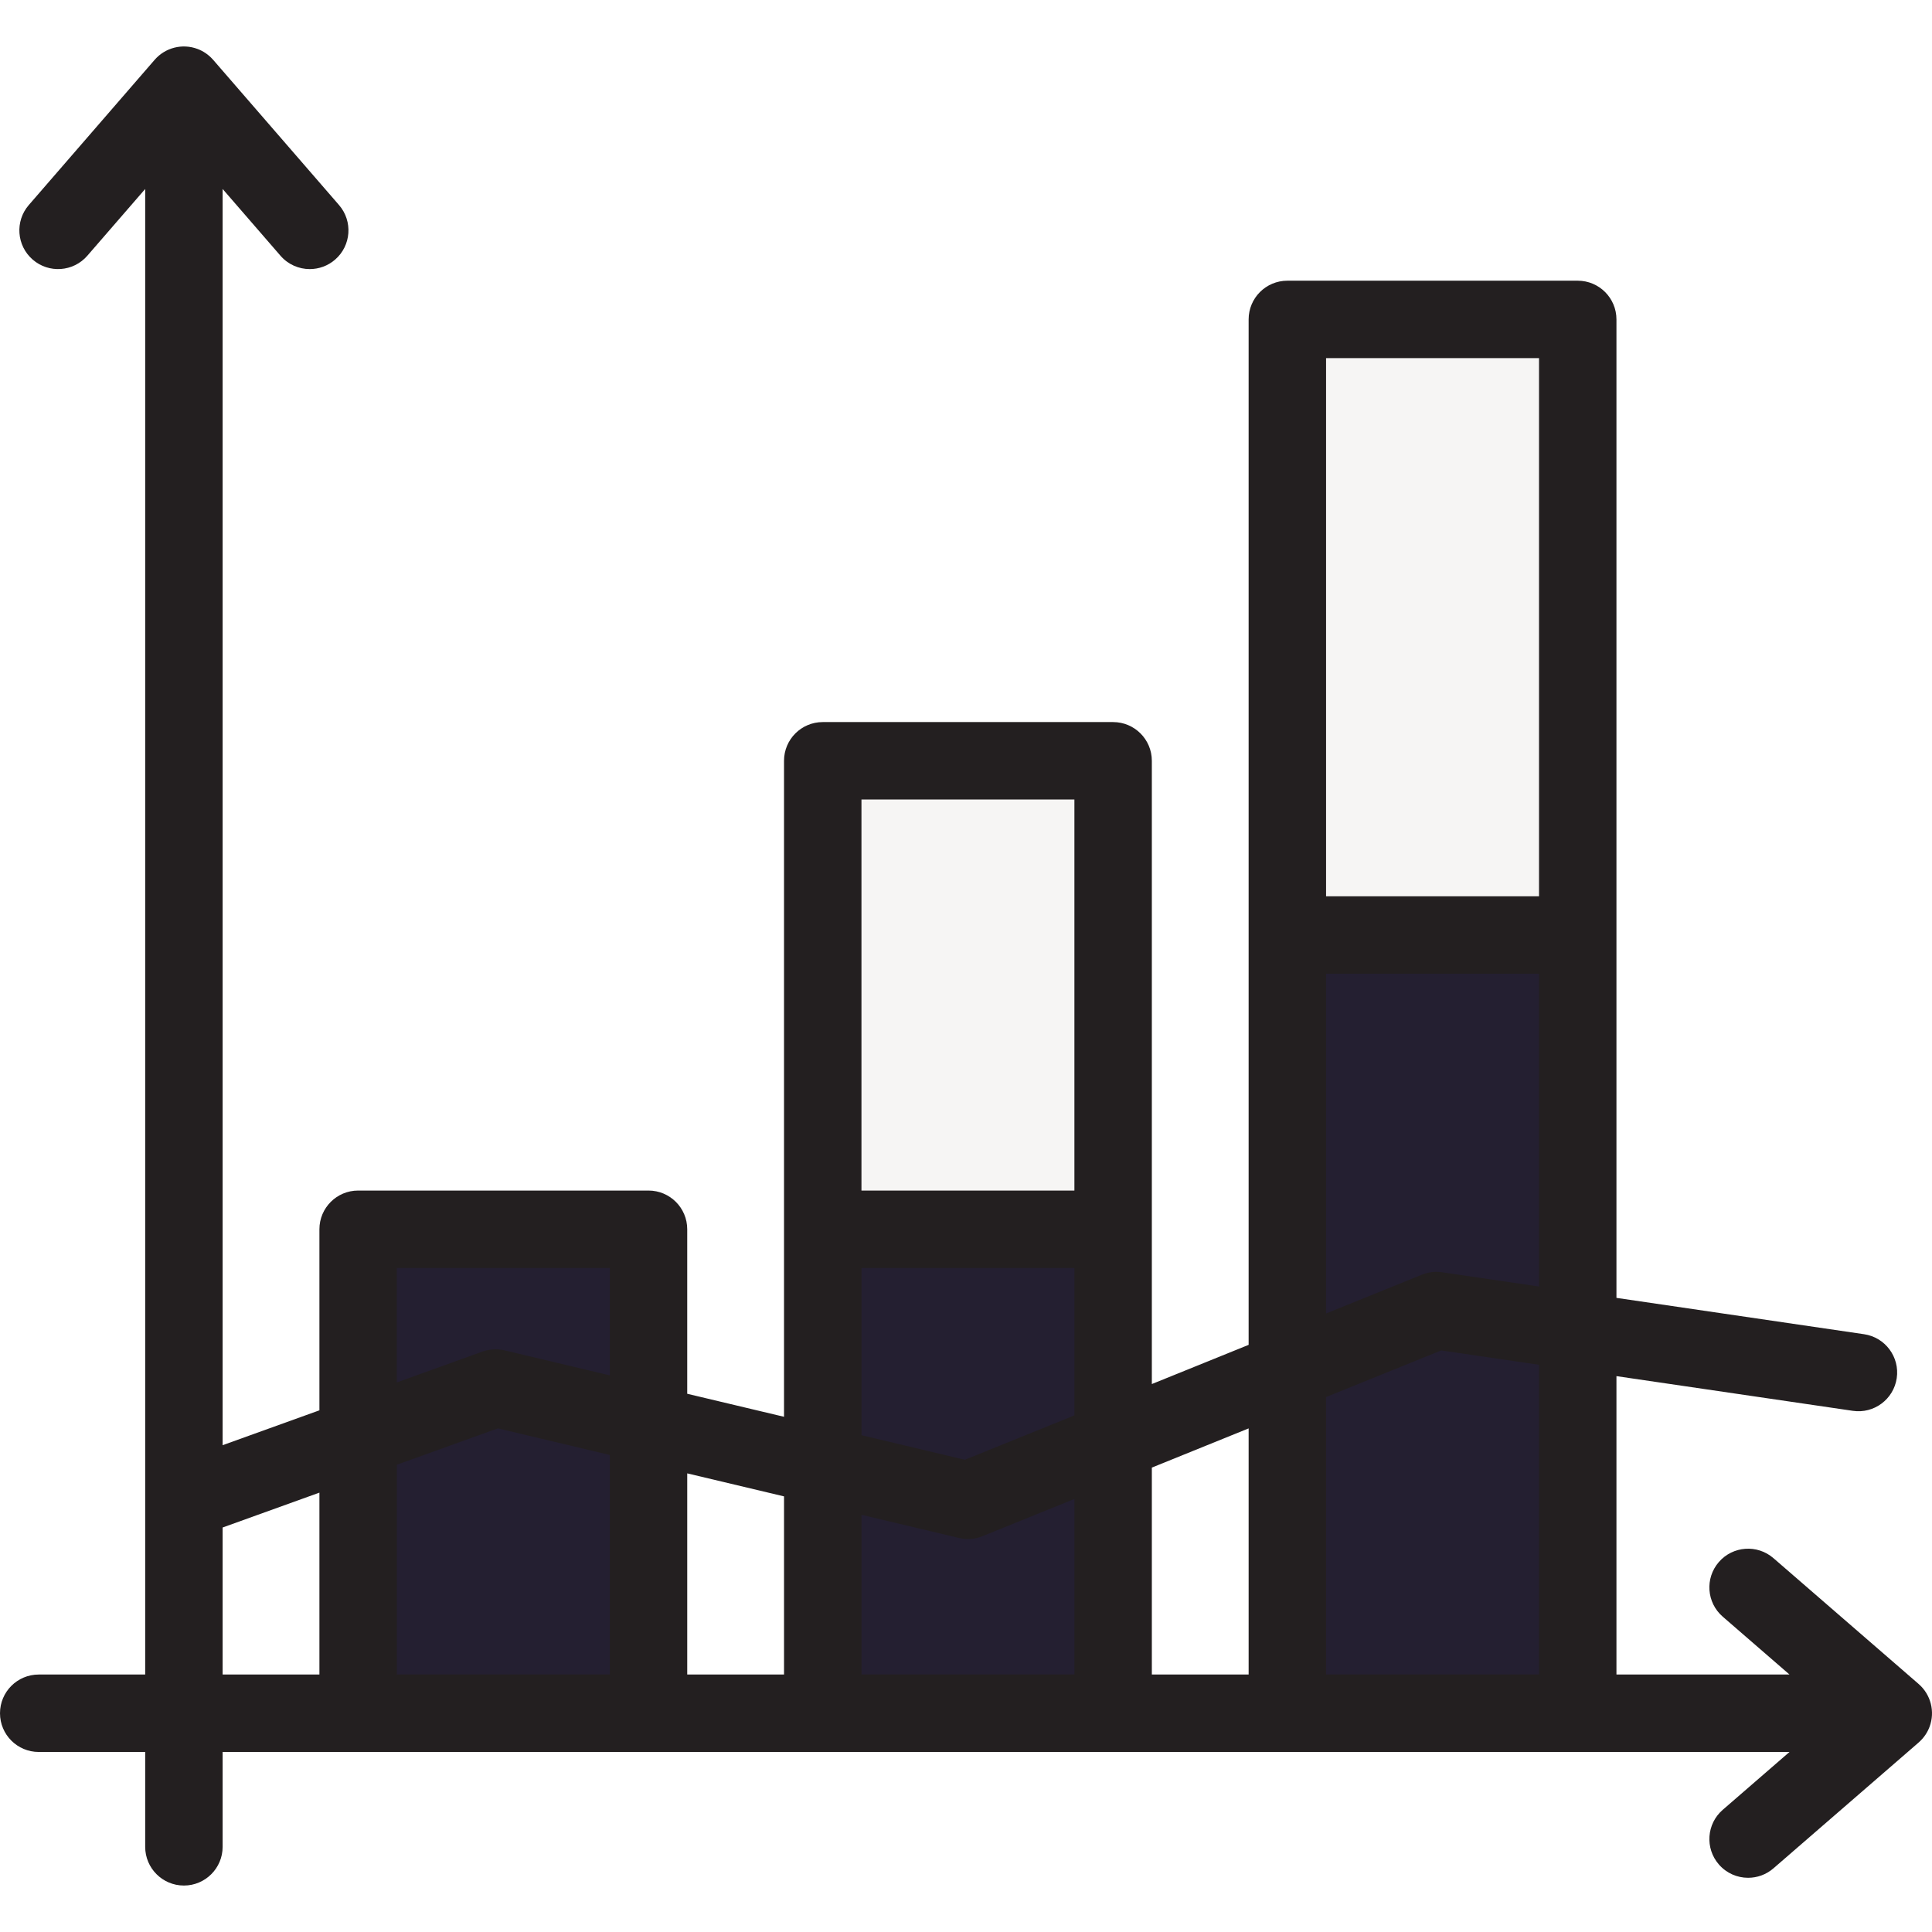
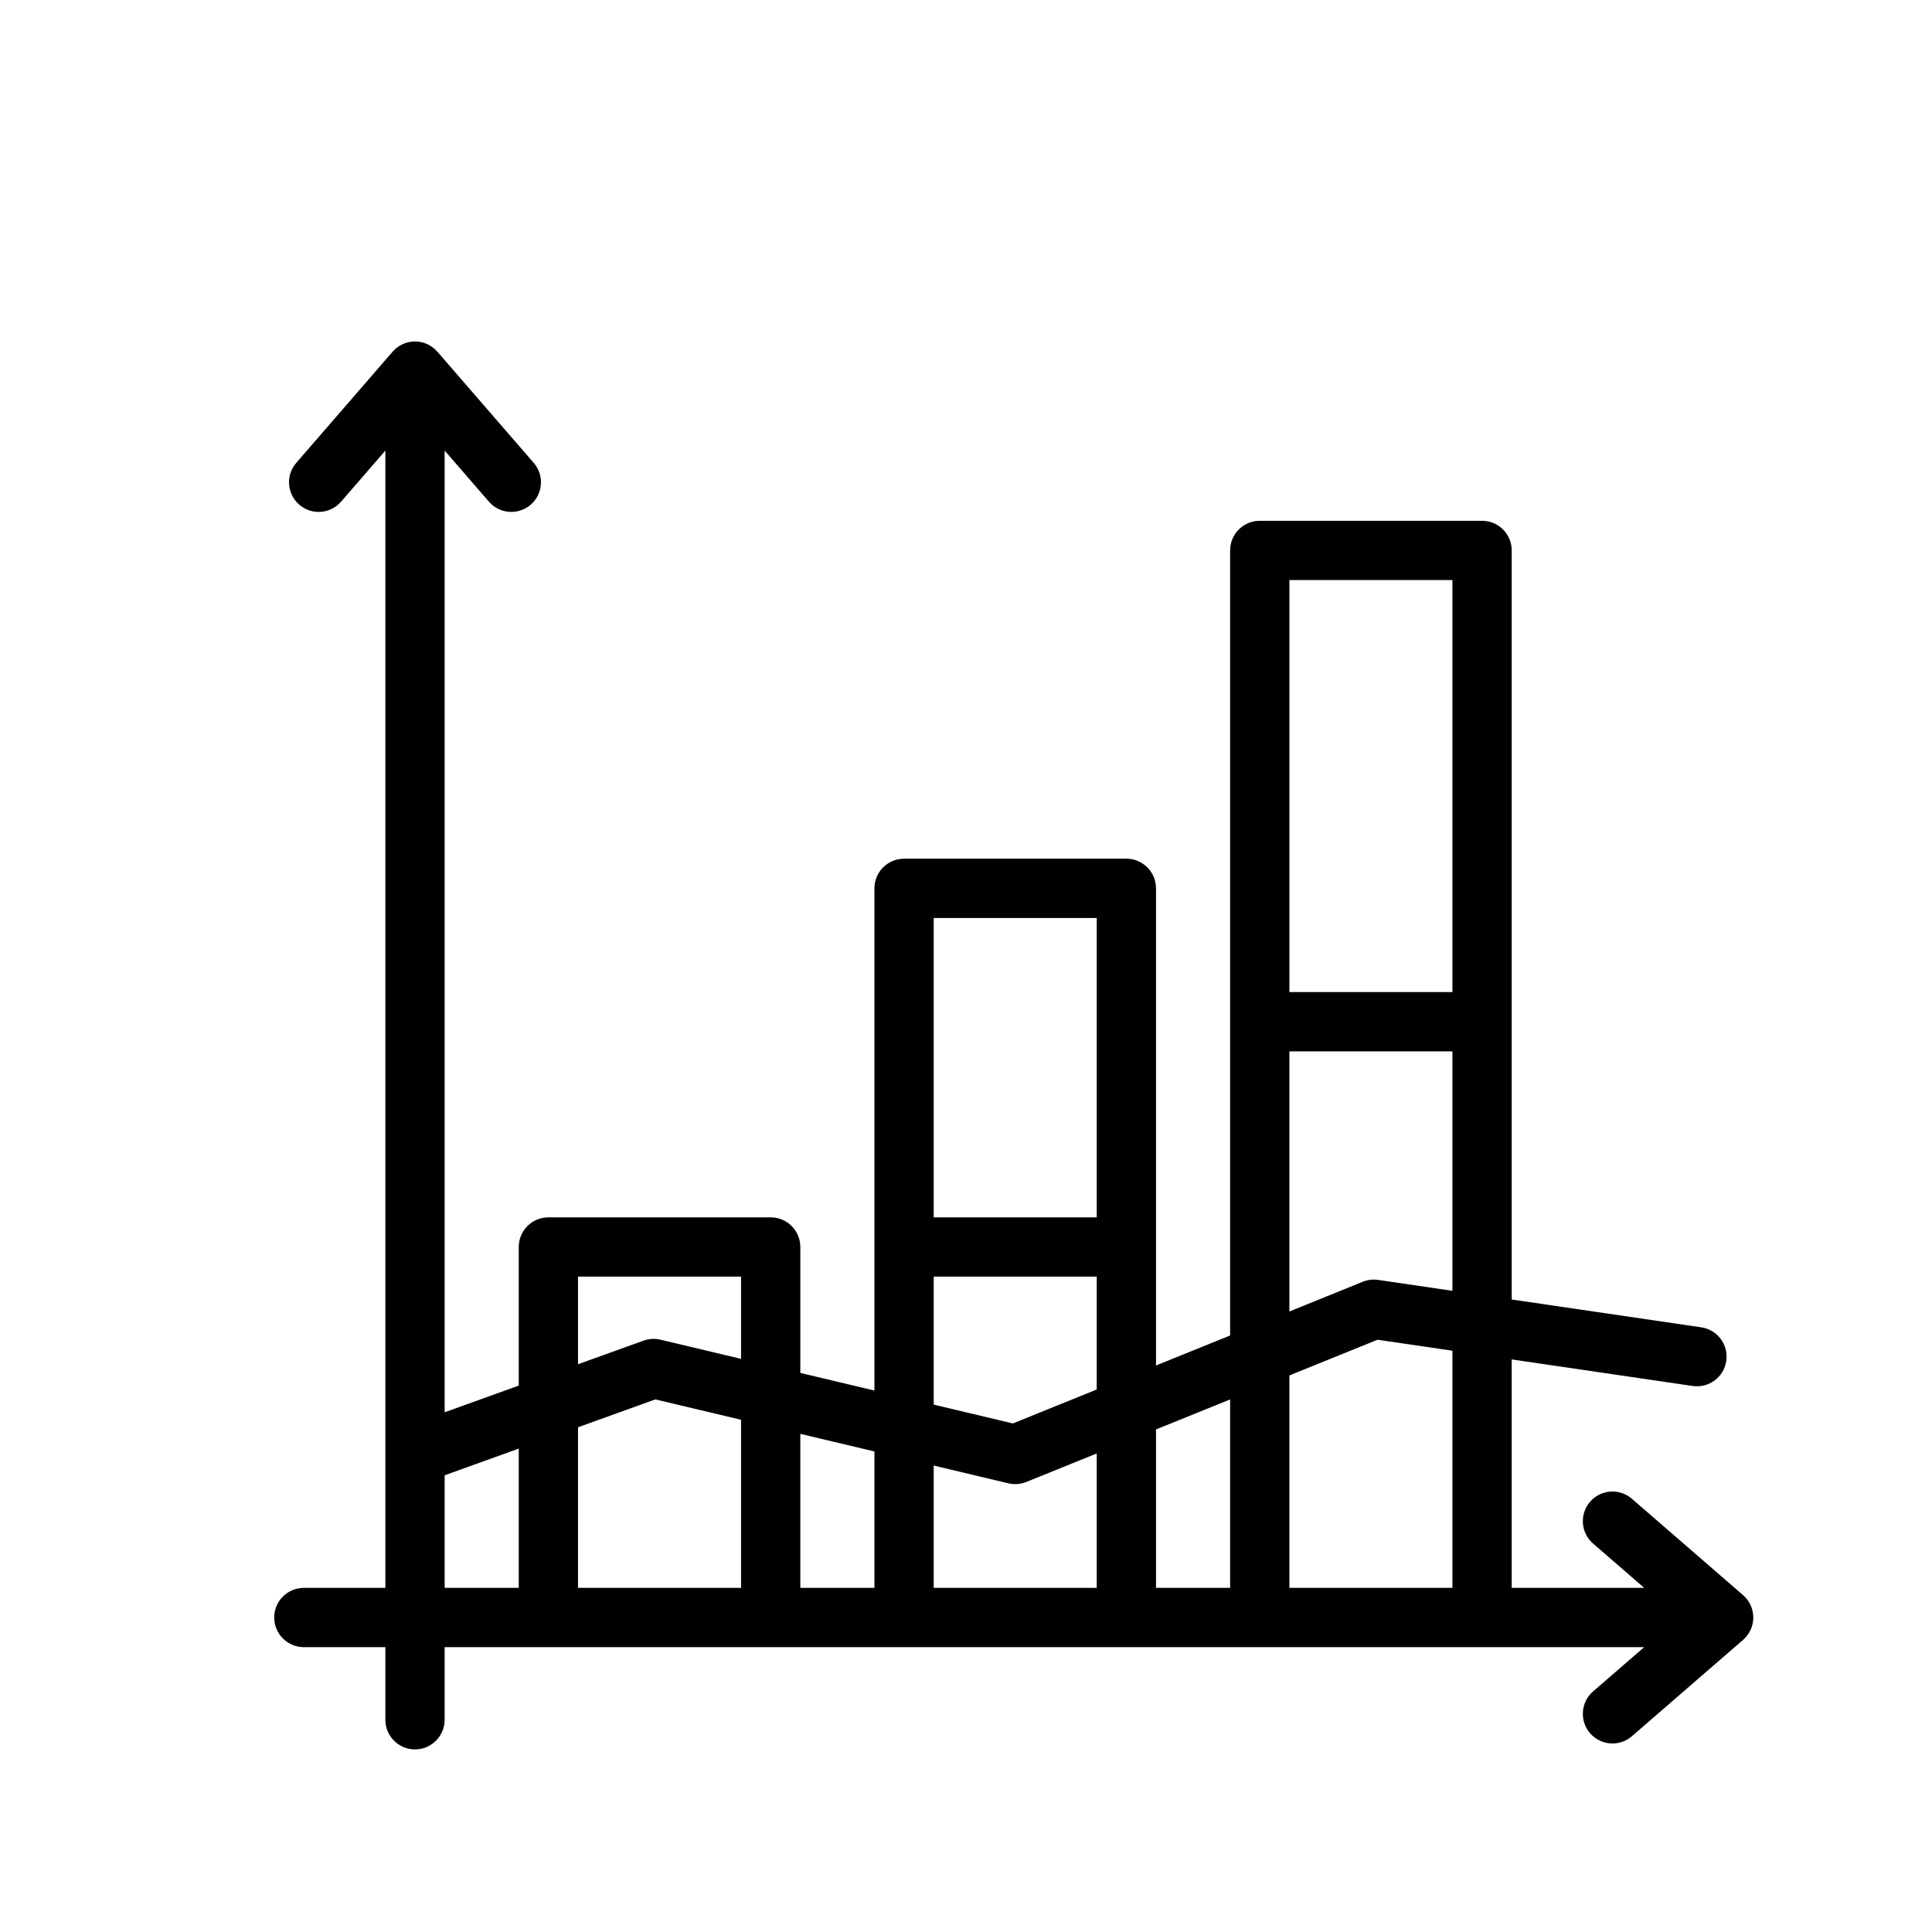
<svg xmlns="http://www.w3.org/2000/svg" version="1.1" id="Layer_1" viewBox="0 0 512.001 512.001" xml:space="preserve" width="800px" height="800px" fill="#000000">
+   <defs id="defs854" />
  <g id="SVGRepo_bgCarrier" stroke-width="0" />
  <g id="SVGRepo_tracerCarrier" stroke-linecap="round" stroke-linejoin="round" />
-   <g id="SVGRepo_iconCarrier">
-     <rect x="341.162" y="84.649" style="fill:#f6f5f4;" width="76.954" height="369.379" />
-     <rect x="341.162" y="247.792" style="fill:#241f31;" width="76.954" height="206.236" />
-     <rect x="218.036" y="201.619" style="fill:#f6f5f4;" width="76.954" height="252.409" />
-     <rect x="218.036" y="325.772" style="fill:#241f31;" width="76.954" height="128.257" />
-     <rect x="94.91" y="325.772" style="fill:#241f31;" width="76.954" height="128.257" />
-     <path style="fill:#231F20;" d="M508.459,446.275l-38.477-33.347c-4.283-3.711-10.763-3.247-14.473,1.033 c-3.711,4.283-3.248,10.762,1.034,14.473l17.691,15.332h-45.857v-79.076l62.638,9.194c5.604,0.829,10.819-3.055,11.642-8.661 c0.823-5.606-3.056-10.819-8.662-11.642l-65.618-9.632V84.649c0-5.666-4.594-10.261-10.261-10.261h-76.954 c-5.667,0-10.261,4.595-10.261,10.261v271.752l-25.651,10.388v-165.17c0-5.666-4.594-10.261-10.261-10.261h-76.954 c-5.667,0-10.261,4.595-10.261,10.261v173.844l-25.651-6.098v-43.594c0-5.666-4.594-10.261-10.261-10.261H94.91 c-5.667,0-10.261,4.595-10.261,10.261v47.98l-25.651,9.241V50.079L74.33,67.77c2.03,2.341,4.885,3.541,7.758,3.541 c2.381,0,4.774-0.825,6.716-2.507c4.282-3.711,4.745-10.192,1.033-14.472L56.49,15.855c-0.043-0.05-0.084-0.089-0.127-0.135 c-1.084-1.206-2.453-2.166-4.041-2.758c-4.011-1.498-8.534-0.343-11.34,2.892L7.636,54.331c-3.71,4.283-3.247,10.762,1.035,14.473 s10.762,3.248,14.473-1.033L38.477,50.08v393.688H10.261C4.594,443.768,0,448.362,0,454.028s4.594,10.261,10.261,10.261h28.216 v25.138c0,5.666,4.594,10.261,10.261,10.261s10.261-4.595,10.261-10.261v-25.138h415.236l-17.691,15.332 c-4.282,3.711-4.745,10.192-1.033,14.473c2.03,2.341,4.885,3.541,7.758,3.541c2.381,0,4.774-0.825,6.716-2.507l38.477-33.347 c0.072-0.062,0.13-0.12,0.195-0.18c1.178-1.074,2.116-2.427,2.699-3.987C512.851,453.601,511.696,449.081,508.459,446.275z M407.856,94.91v142.621h-56.433V94.91H407.856z M351.423,258.052h56.433v82.888l-25.701-3.773c-1.806-0.269-3.65-0.045-5.342,0.641 l-25.391,10.283V258.052z M330.902,378.541v65.227h-25.651v-54.839L330.902,378.541z M284.729,211.88v103.631h-56.433V211.88 H284.729z M228.297,336.032h56.433v39.066l-29.031,11.757l-27.402-6.513V336.032z M207.776,396.557v47.211h-25.651v-53.309 L207.776,396.557z M105.17,336.032h56.433v28.457l-27.896-6.63c-1.938-0.462-3.974-0.347-5.851,0.328l-22.687,8.173v-30.327H105.17z M58.998,404.805l25.651-9.241v48.204H58.998V404.805z M105.17,443.768v-55.597l26.766-9.642l29.667,7.052v58.186H105.17z M228.297,443.768v-42.334l25.844,6.143c2.074,0.493,4.249,0.328,6.224-0.472l24.366-9.867v46.529H228.297z M351.423,443.768 v-73.537l30.51-12.356l25.923,3.805v82.088H351.423z" />
+   <g id="SVGRepo_iconCarrier" transform="matrix(1.000437,0,0,1.000437,-47.58797,-36.29559)" style="stroke-width:1">
+     <path style="fill:#000000;stroke-width:1" d="m 509.291,458.815 -29.444,-25.518 c -3.277,-2.84 -8.236,-2.485 -11.075,0.79 -2.84,3.277 -2.485,8.235 0.791,11.075 l 13.538,11.732 h -35.091 v -60.511 l 47.932,7.035 c 4.288,0.634 8.279,-2.338 8.909,-6.628 0.63,-4.29 -2.339,-8.279 -6.628,-8.909 l -50.213,-7.371 V 182.089 c 0,-4.336 -3.515,-7.852 -7.852,-7.852 h -58.887 c -4.337,0 -7.852,3.516 -7.852,7.852 v 207.952 l -19.629,7.949 V 271.597 c 0,-4.336 -3.515,-7.852 -7.852,-7.852 h -58.887 c -4.337,0 -7.852,3.516 -7.852,7.852 v 133.03 l -19.629,-4.666 v -33.359 c 0,-4.336 -3.515,-7.852 -7.852,-7.852 h -58.886 c -4.337,0 -7.852,3.516 -7.852,7.852 v 36.716 l -19.629,7.071 V 155.635 l 11.732,13.538 c 1.553,1.791 3.738,2.71 5.937,2.71 1.822,0 3.653,-0.631 5.139,-1.918 3.277,-2.84 3.631,-7.799 0.79,-11.074 l -25.518,-29.444 c -0.033,-0.038 -0.064,-0.068 -0.097,-0.103 -0.83,-0.923 -1.877,-1.657 -3.092,-2.11 -3.069,-1.146 -6.53,-0.262 -8.678,2.213 l -25.517,29.444 c -2.839,3.277 -2.485,8.235 0.792,11.075 3.277,2.84 8.235,2.485 11.075,-0.79 l 11.733,-13.538 v 301.261 h -21.592 c -4.337,0 -7.852,3.515 -7.852,7.851 0,4.336 3.515,7.852 7.852,7.852 H 149.648 V 491.836 c 0,4.336 3.515,7.852 7.852,7.852 4.337,0 7.852,-3.516 7.852,-7.852 v -19.236 h 317.75 l -13.538,11.732 c -3.277,2.84 -3.631,7.799 -0.79,11.075 1.553,1.791 3.738,2.71 5.937,2.71 1.822,0 3.653,-0.631 5.139,-1.918 l 29.444,-25.518 c 0.055,-0.047 0.1,-0.092 0.149,-0.138 0.901,-0.822 1.619,-1.857 2.065,-3.051 1.144,-3.071 0.26,-6.53 -2.217,-8.677 z M 432.307,189.941 V 299.078 H 389.123 V 189.941 Z m -43.184,124.841 h 43.184 v 63.428 l -19.667,-2.887 c -1.382,-0.206 -2.793,-0.034 -4.088,0.491 l -19.43,7.869 v -68.9 z M 373.419,406.983 v 49.913 h -19.629 v -41.964 z M 338.086,279.449 v 79.301 H 294.902 v -79.301 z m -43.183,95.004 h 43.184 v 29.894 l -22.215,8.997 -20.969,-4.984 z m -15.703,46.315 v 36.127 h -19.629 v -40.794 z m -78.517,-46.315 h 43.184 v 21.776 l -21.347,-5.073 c -1.483,-0.354 -3.041,-0.266 -4.477,0.251 l -17.361,6.254 v -23.207 h 7.7e-4 z m -35.332,52.627 19.629,-7.071 v 36.887 h -19.629 z m 35.332,29.816 v -42.544 l 20.482,-7.378 22.702,5.396 v 44.526 h -43.184 z m 94.22,0 v -32.395 l 19.777,4.701 c 1.587,0.377 3.251,0.251 4.763,-0.361 l 18.646,-7.55 v 35.605 h -43.185 z m 94.219,0 v -56.273 l 23.347,-9.455 19.837,2.912 v 62.816 z" id="path848" />
  </g>
</svg>
